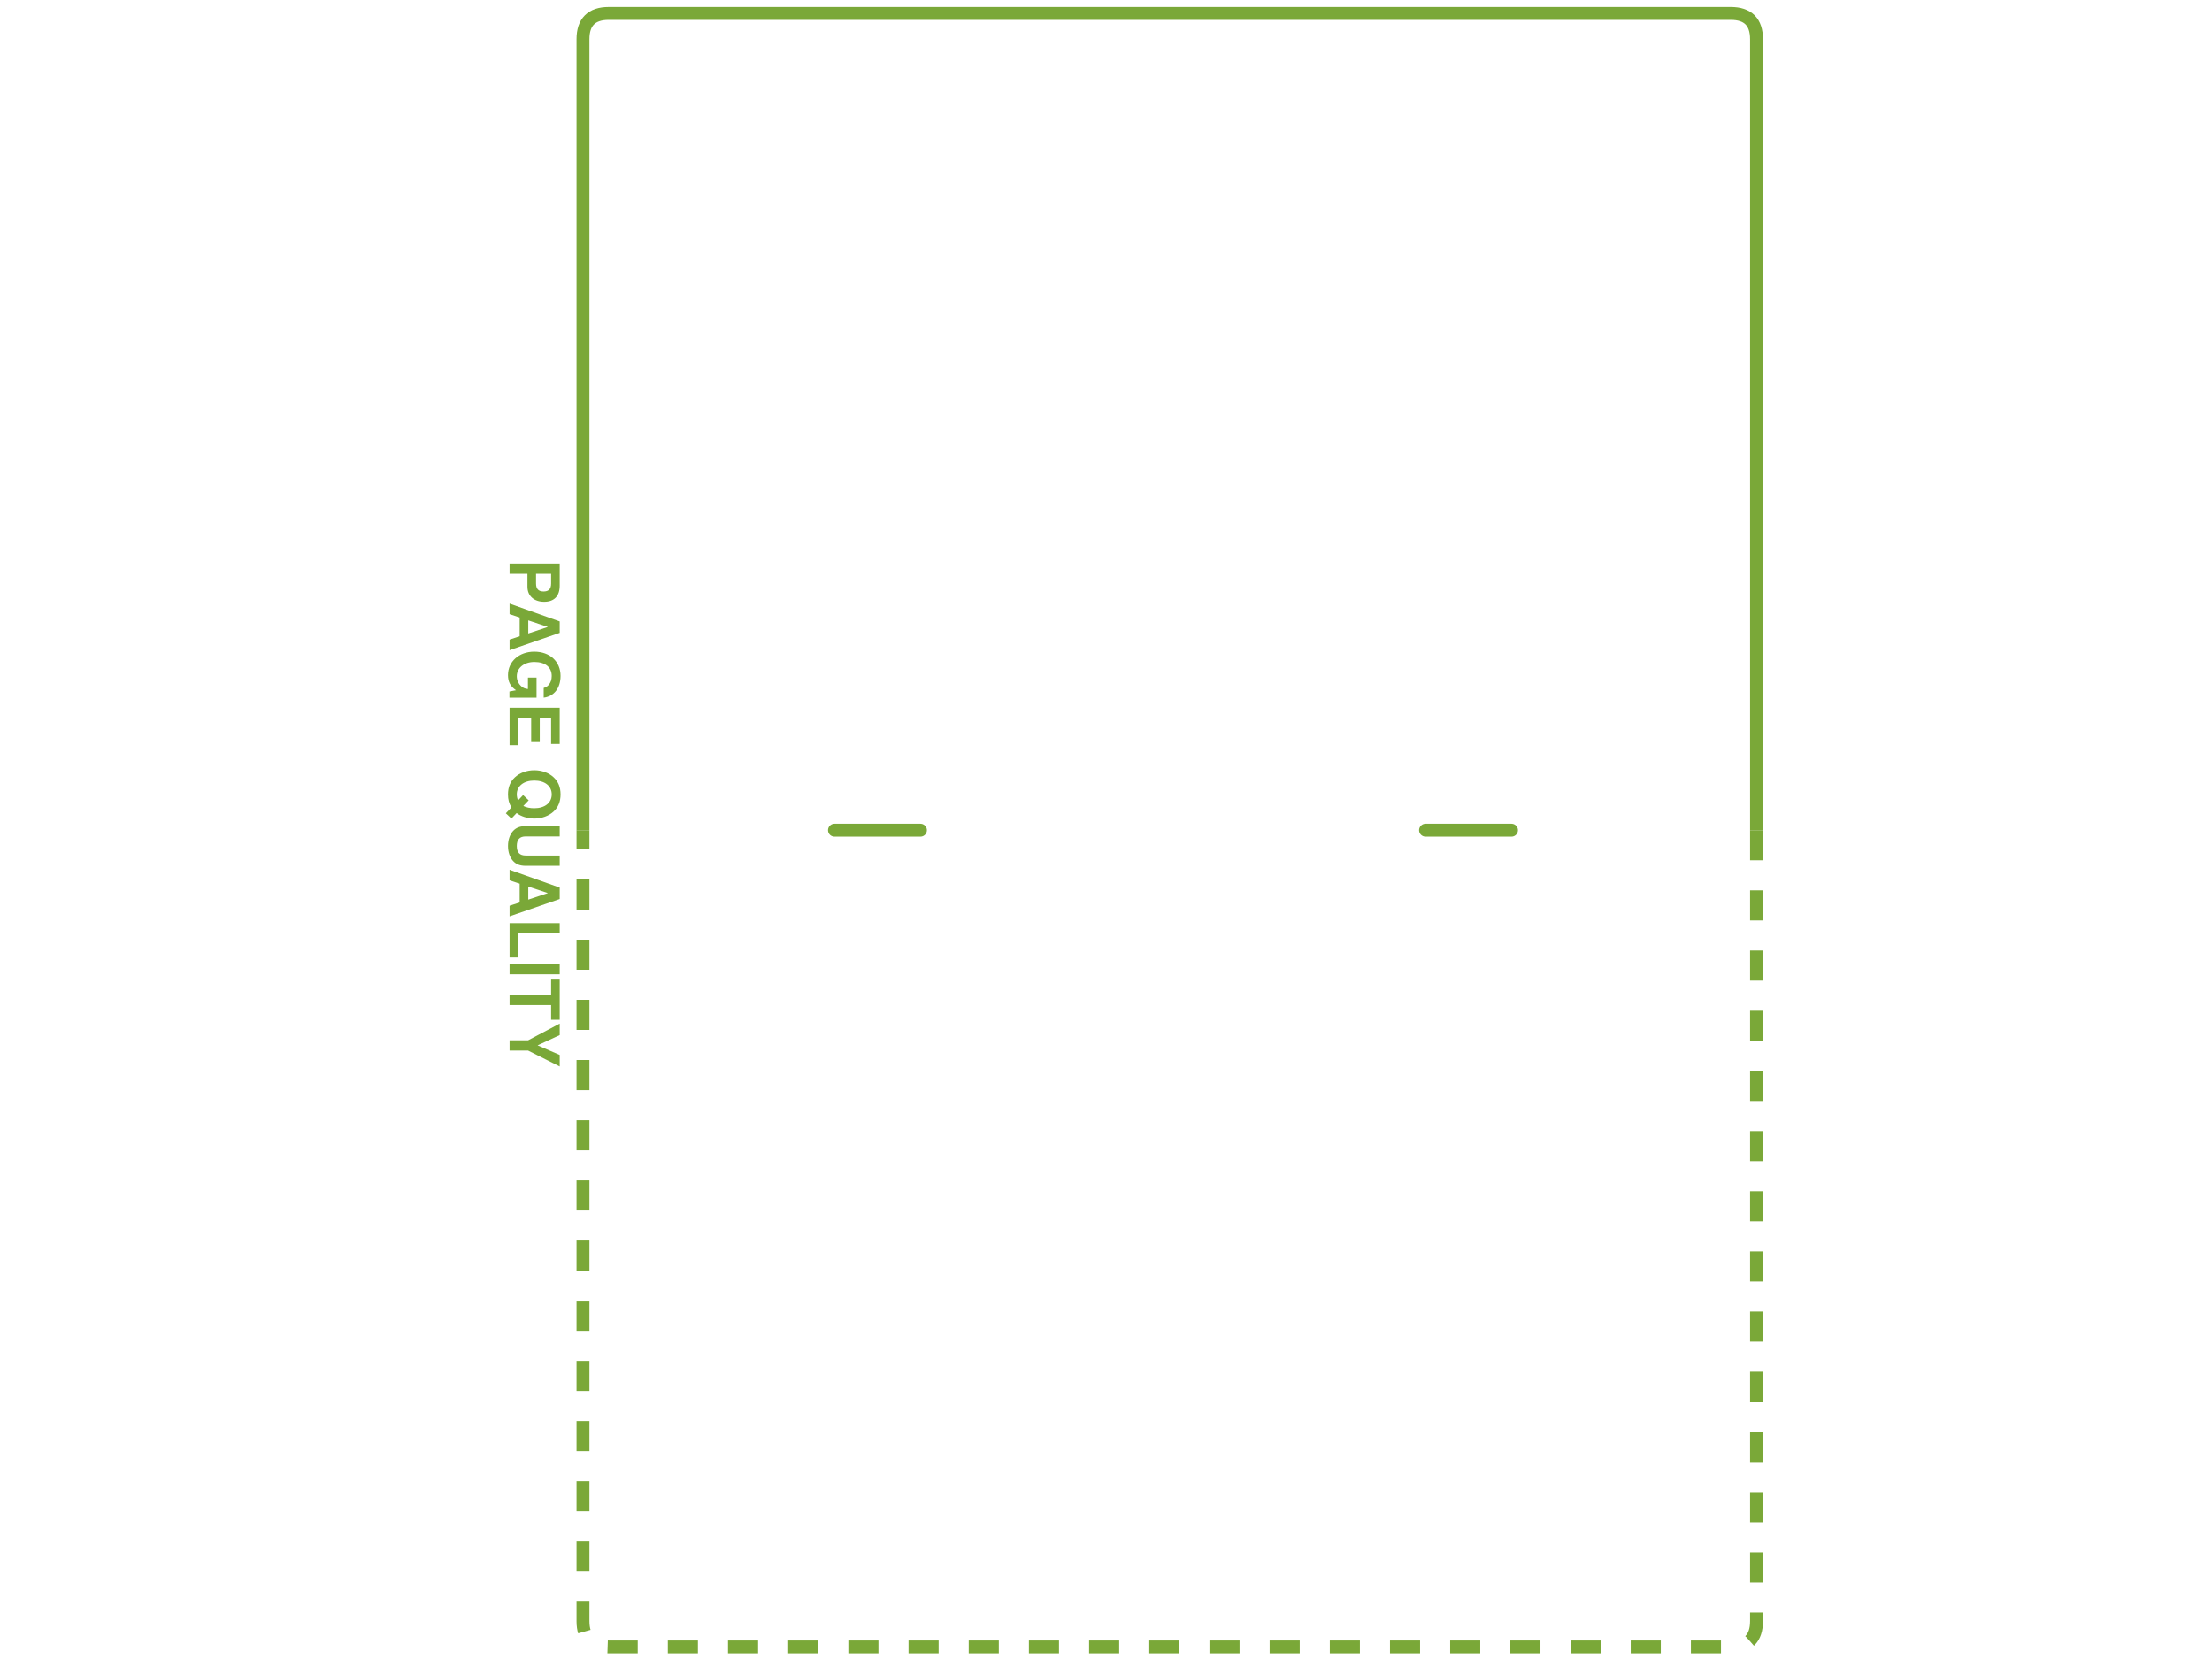
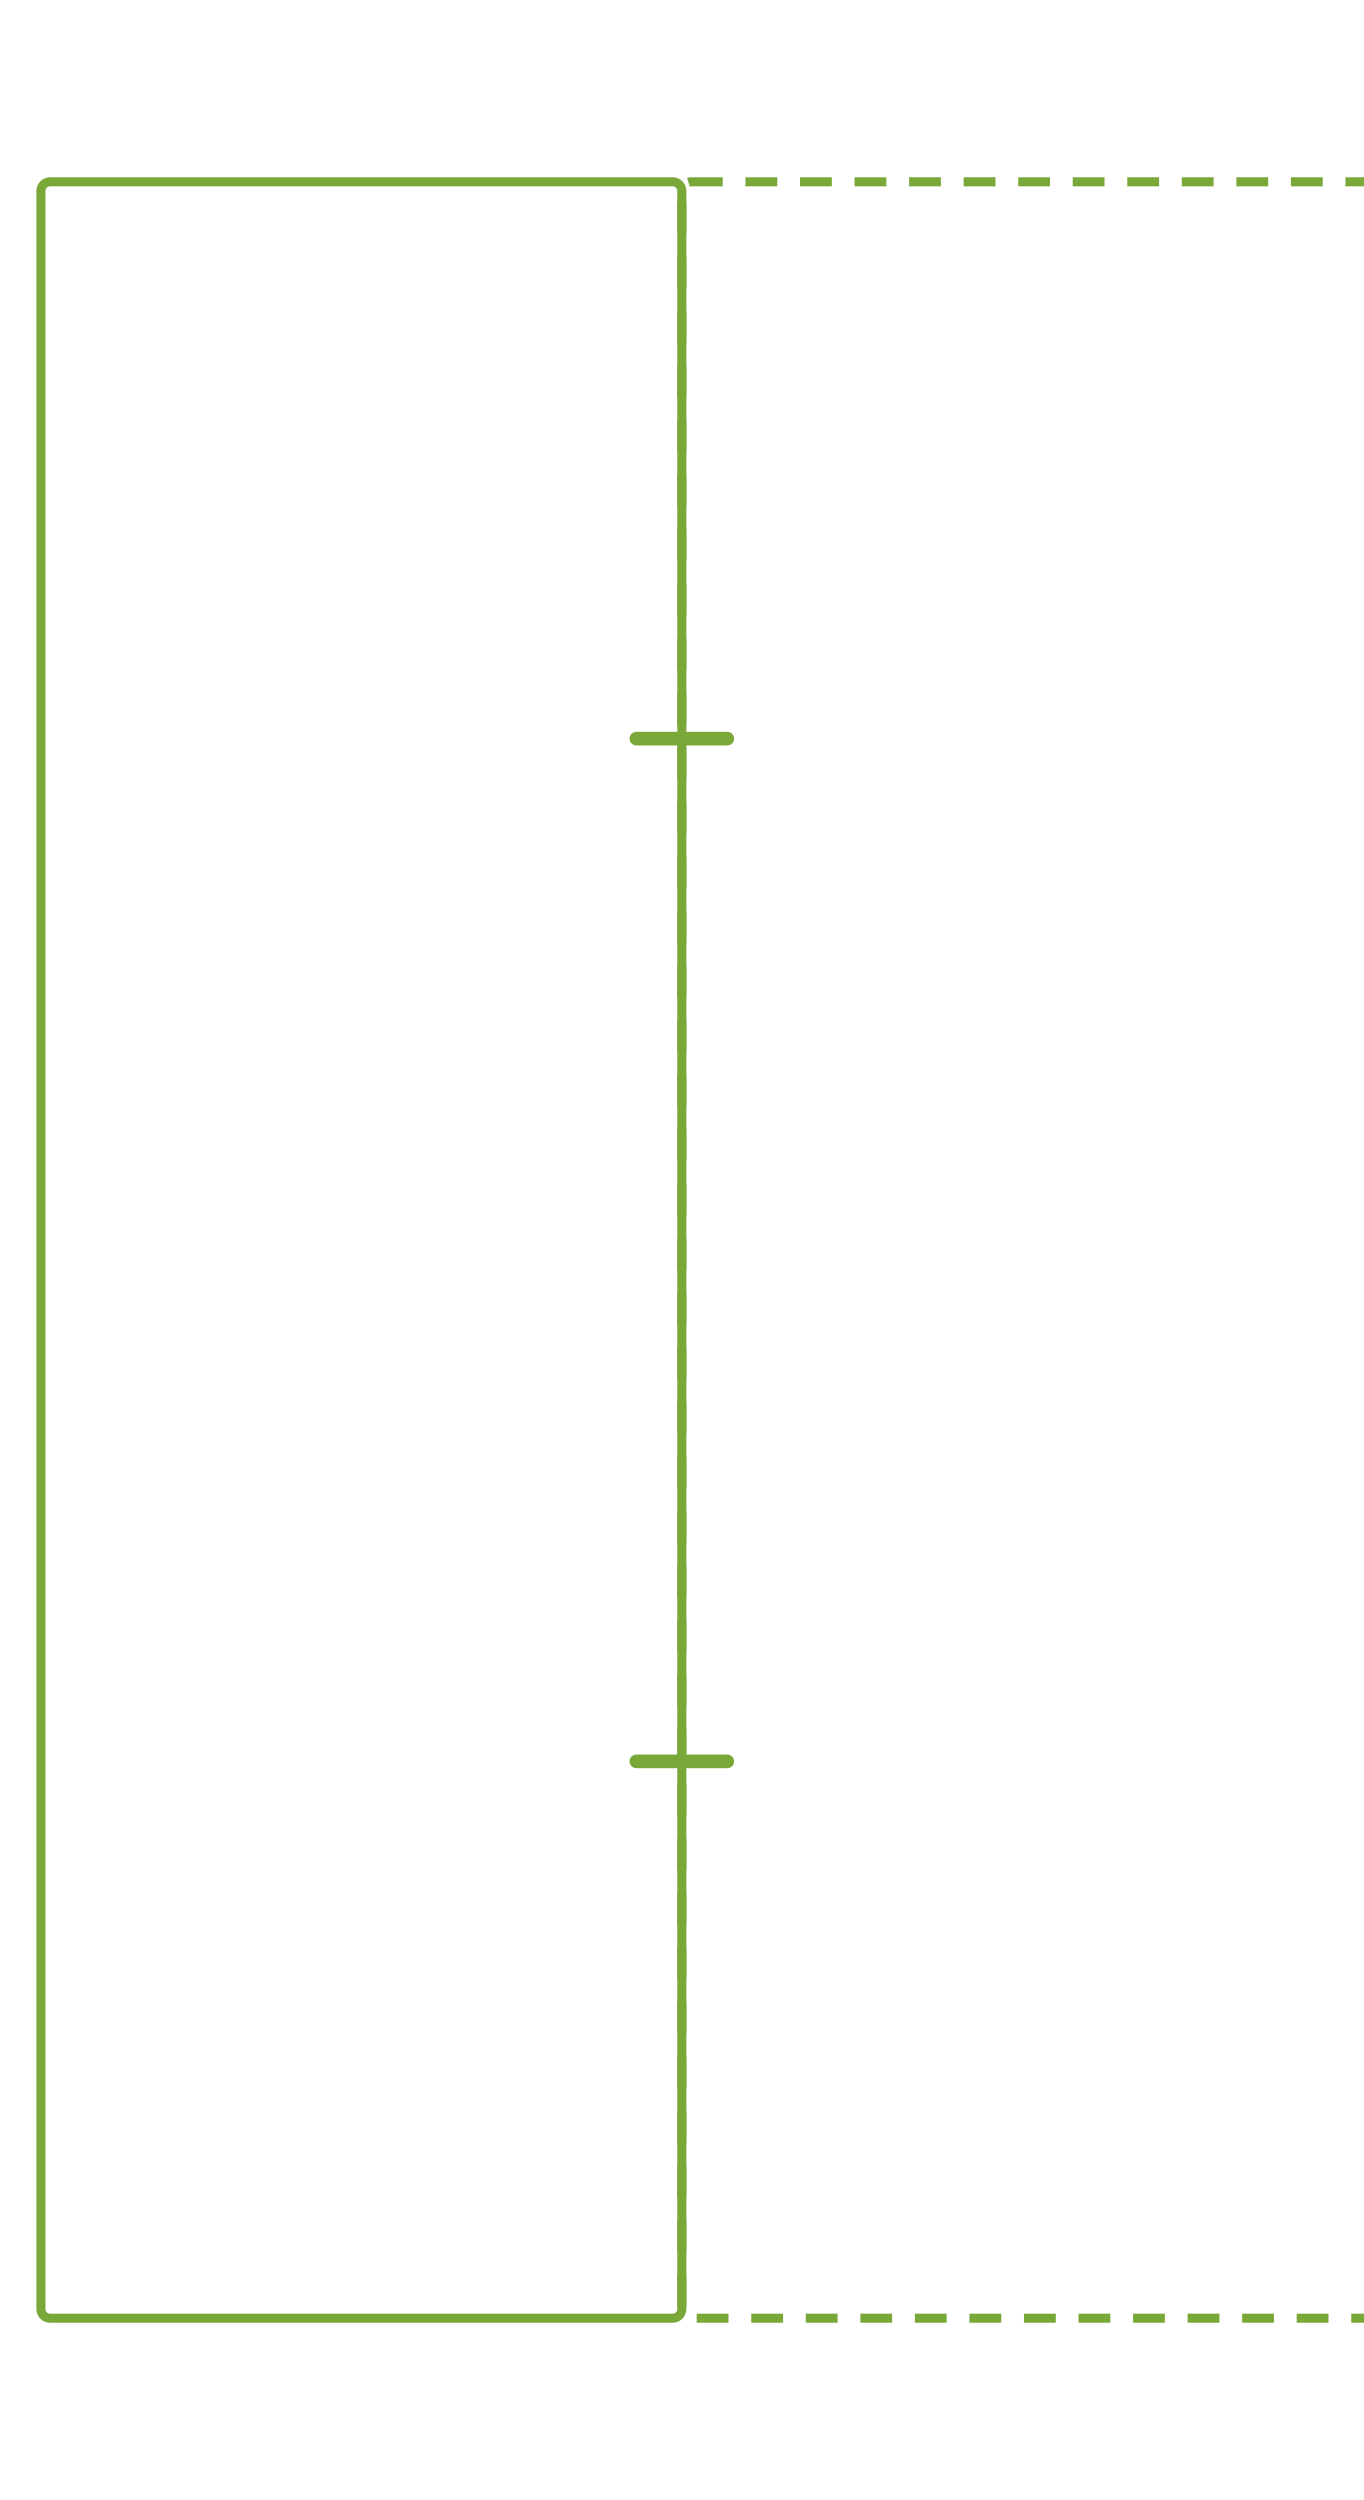
- <svg xmlns="http://www.w3.org/2000/svg" width="100%" height="100%" viewBox="0 0 800 600" version="1.1" xml:space="preserve" style="fill-rule:evenodd;clip-rule:evenodd;stroke-linejoin:round;">
-   <g transform="matrix(-1.42795e-16,0.77734,-0.77734,-1.42795e-16,639.934,-10.6966)">
-     <path d="M400,6L32,6C24,6 20,10 20,18L20,540C20,548 24,552 32,552L400,552" style="fill:none;fill-rule:nonzero;stroke:rgb(122,168,56);stroke-width:6px;" />
-   </g>
-   <g transform="matrix(-1.42795e-16,0.77734,-0.77734,-1.42795e-16,639.934,-10.6966)">
-     <path d="M400,6L768,6C776,6 780,10 780,18L780,540C780,548 776,552 768,552L400,552" style="fill:none;fill-rule:nonzero;stroke:rgb(122,168,56);stroke-width:6px;stroke-dasharray:14,14;" />
-   </g>
-   <g transform="matrix(-1.42795e-16,0.77734,-0.77734,-1.42795e-16,639.934,-10.6966)">
-     <path d="M400,120L400,160" style="fill:none;fill-rule:nonzero;stroke:rgb(122,168,56);stroke-width:6px;stroke-linecap:round;stroke-linejoin:miter;" />
-   </g>
-   <g transform="matrix(-1.42795e-16,0.77734,-0.77734,-1.42795e-16,639.934,-10.6966)">
-     <path d="M400,395L400,435" style="fill:none;fill-rule:nonzero;stroke:rgb(122,168,56);stroke-width:6px;stroke-linecap:round;stroke-linejoin:miter;" />
-   </g>
-   <g id="slot-label" transform="matrix(-1.42795e-16,0.77734,-0.77734,-1.42795e-16,184.295,299.742)">
-     <text x="-125.868px" y="0px" style="font-family:'Helvetica-Bold', 'Helvetica';font-weight:700;font-size:32px;fill:rgb(122,168,56);">P<tspan x="-105.604px -81.214px -55.044px -32.42px -22.249px 3.921px 28.311px 52.7px 73.527px 83.698px 104.524px " y="0px 0px 0px 0px 0px 0px 0px 0px 0px 0px 0px ">AGE QUALITY</tspan>
-     </text>
-   </g>
+ <svg xmlns="http://www.w3.org/2000/svg" viewBox="0 0 600 1100" width="100%" height="100%" preserveAspectRatio="xMidYMid meet">
+   <rect x="18" y="80" width="282" height="940" rx="4" ry="4" fill="none" stroke="#7aa838" stroke-width="4" vector-effect="non-scaling-stroke" />
+   <rect x="300" y="80" width="600" height="940" rx="4" ry="4" fill="none" stroke="#7aa838" stroke-width="4" stroke-dasharray="14,10" vector-effect="non-scaling-stroke" />
+   <line x1="300" y1="100" x2="300" y2="1000" stroke="#7aa838" stroke-width="3" stroke-dasharray="6,8" opacity="0.7" vector-effect="non-scaling-stroke" />
+   <line x1="280" y1="325" x2="320" y2="325" stroke="#7aa838" stroke-width="6" stroke-linecap="round" vector-effect="non-scaling-stroke" />
+   <line x1="280" y1="775" x2="320" y2="775" stroke="#7aa838" stroke-width="6" stroke-linecap="round" vector-effect="non-scaling-stroke" />
</svg>
